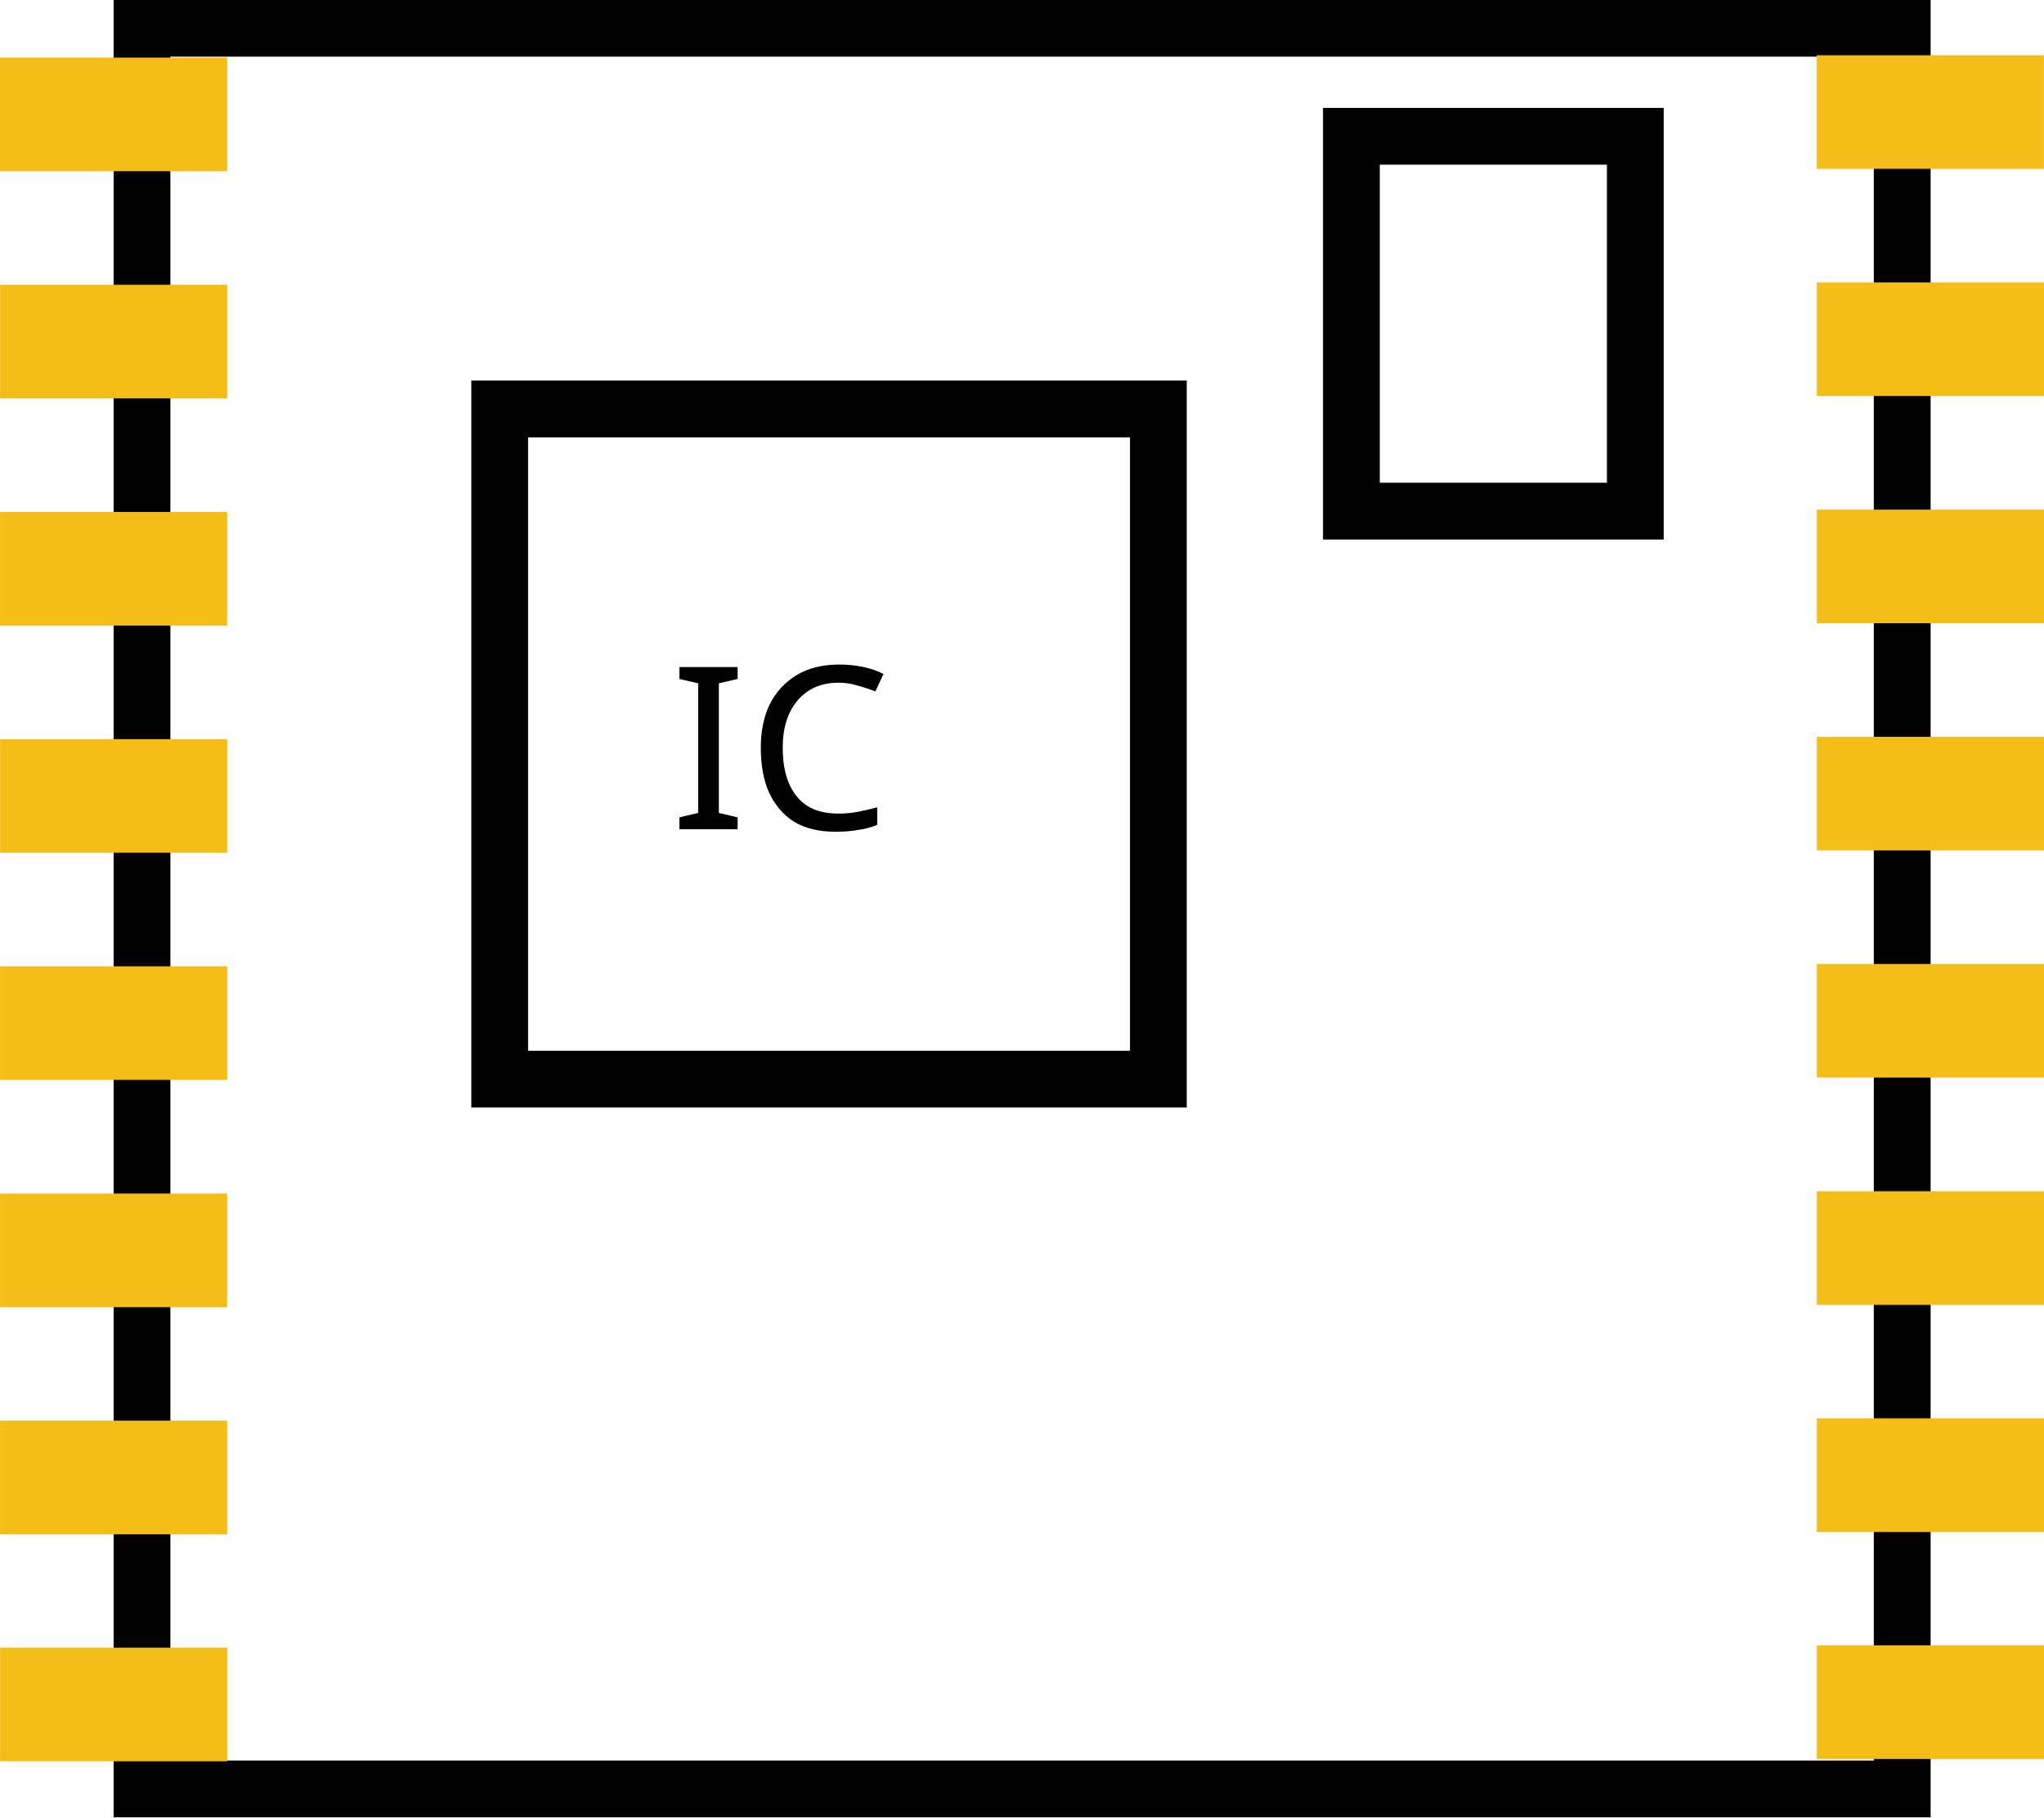
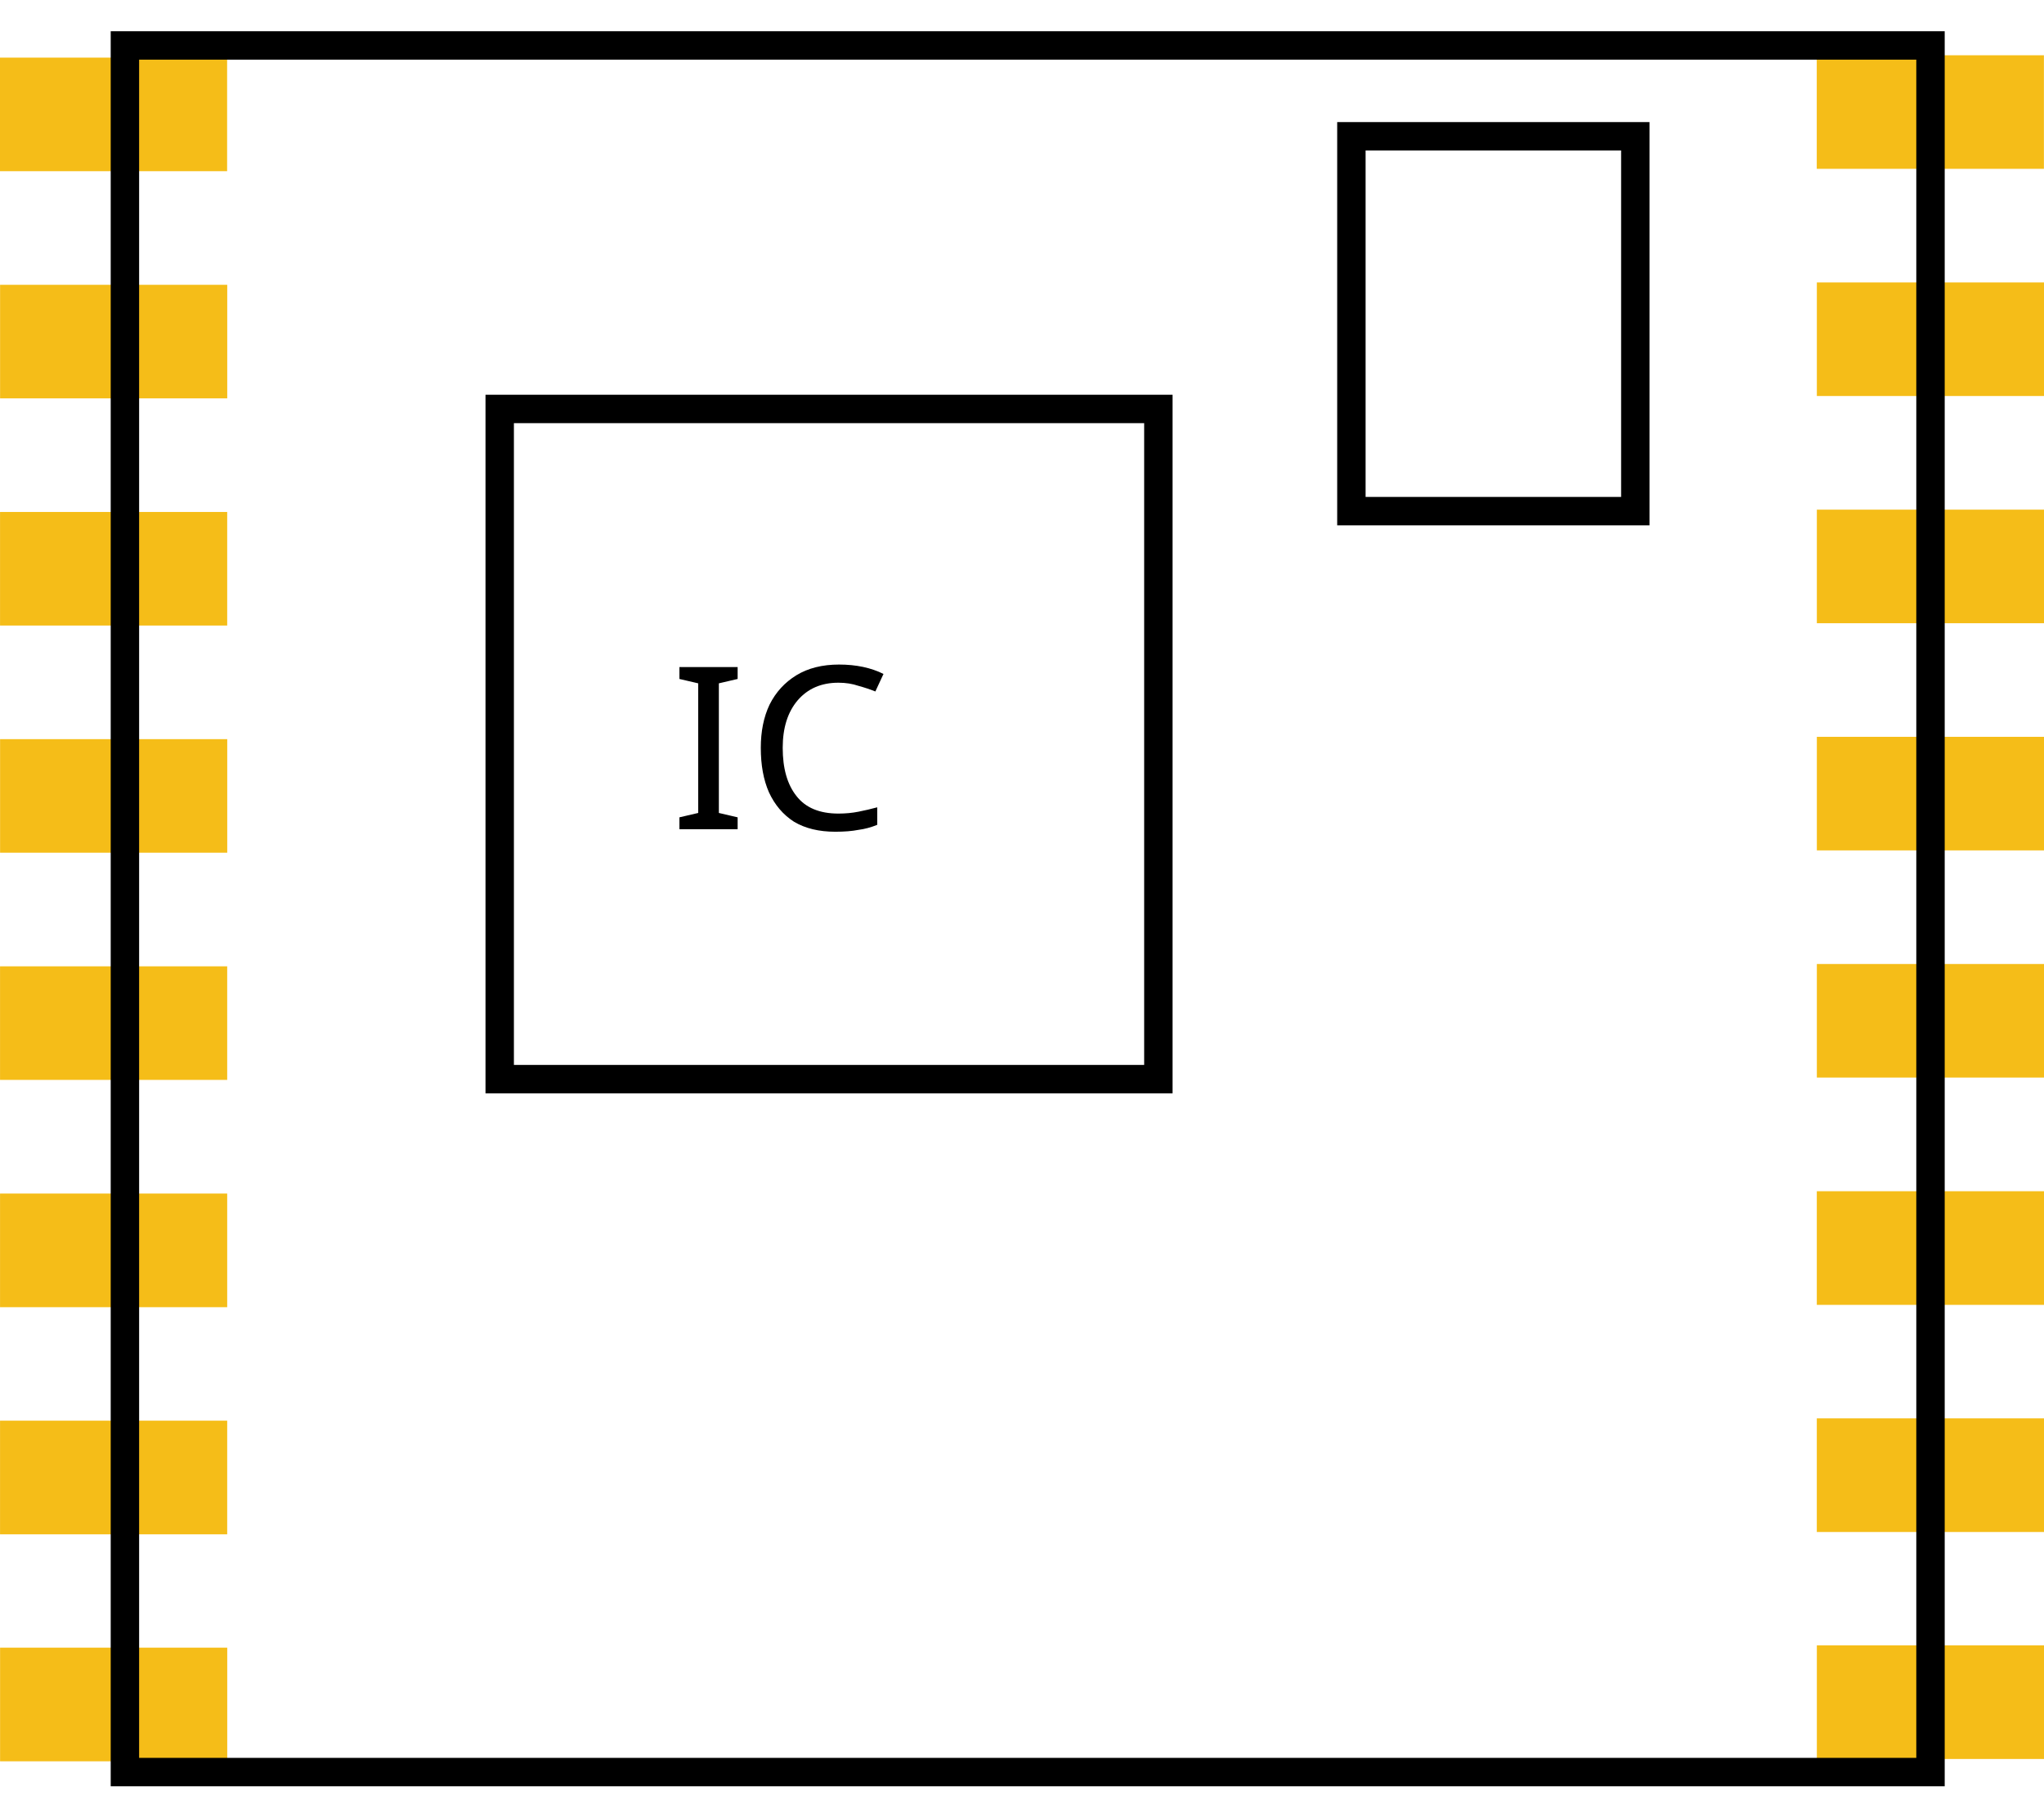
<svg xmlns="http://www.w3.org/2000/svg" version="1.2" baseProfile="tiny" x="0px" y="0px" width="51.02px" height="45.35px" viewBox="0 0 51.02 45.35" xml:space="preserve">
  <g id="pcb">
-     <g id="silkscreen">
-       <path d="M46.772,1.414v42.519H4.253V1.414H46.772 M48.189-0.004H2.836V45.35h45.354V-0.004L48.189-0.004z" />
-       <rect x="12.473" y="10.205" fill="none" stroke="#000000" stroke-width="1.417" stroke-miterlimit="10" width="16.441" height="16.724" />
-       <rect x="33.732" y="3.401" fill="none" stroke="#000000" stroke-width="1.417" stroke-miterlimit="10" width="7.087" height="9.354" />
-       <text transform="matrix(1 0 0 1 16.7246 20.6929)" font-family="'OCRAStd'" font-size="5.669">IC</text>
-     </g>
    <g id="copper0">
      <rect id="connector1pad" y="1.438" fill="#F5BD18" width="5.669" height="2.834" />
      <rect id="connector2pad" x="0.002" y="7.107" fill="#F5BD18" width="5.67" height="2.834" />
      <rect id="connector3pad" x="0.001" y="12.776" fill="#F5BD18" width="5.67" height="2.834" />
      <rect id="connector4pad" x="0.002" y="18.445" fill="#F5BD18" width="5.67" height="2.834" />
      <rect id="connector5pad" x="0.001" y="24.114" fill="#F5BD18" width="5.67" height="2.834" />
      <rect id="connector6pad" x="0.001" y="29.784" fill="#F5BD18" width="5.67" height="2.836" />
      <rect id="connector7pad" x="0.001" y="35.452" fill="#F5BD18" width="5.67" height="2.836" />
      <rect id="connector8pad" x="0.002" y="41.116" fill="#F5BD18" width="5.67" height="2.836" />
      <rect id="connector9pad" x="45.348" y="1.379" fill="#F5BD18" width="5.67" height="2.834" />
      <rect id="connector10pad" x="45.35" y="7.048" fill="#F5BD18" width="5.67" height="2.834" />
      <rect id="connector11pad" x="45.35" y="12.718" fill="#F5BD18" width="5.67" height="2.834" />
      <rect id="connector12pad" x="45.35" y="18.387" fill="#F5BD18" width="5.67" height="2.834" />
      <rect id="connector13pad" x="45.35" y="24.056" fill="#F5BD18" width="5.67" height="2.834" />
      <rect id="connector14pad" x="45.349" y="29.726" fill="#F5BD18" width="5.671" height="2.836" />
      <rect id="connector15pad" x="45.349" y="35.394" fill="#F5BD18" width="5.671" height="2.836" />
      <rect id="connector16pad" x="45.35" y="41.058" fill="#F5BD18" width="5.67" height="2.836" />
    </g>
+     <g id="silkscreen">
+       <rect x="12.473" y="10.205" fill="none" stroke="#000000" stroke-width="0.709" stroke-miterlimit="10" width="16.441" height="16.724" />
+       <rect x="33.732" y="3.401" fill="none" stroke="#000000" stroke-width="0.709" stroke-miterlimit="10" width="7.087" height="9.354" />
+       <text transform="matrix(1 0 0 1 16.7246 20.6929)" font-family="'OCRAStd'" font-size="5.669">IC</text>
+       <rect x="3.118" y="1.134" fill="none" stroke="#000000" stroke-width="0.709" stroke-miterlimit="10" width="45.069" height="43.087" />
+     </g>
  </g>
</svg>
